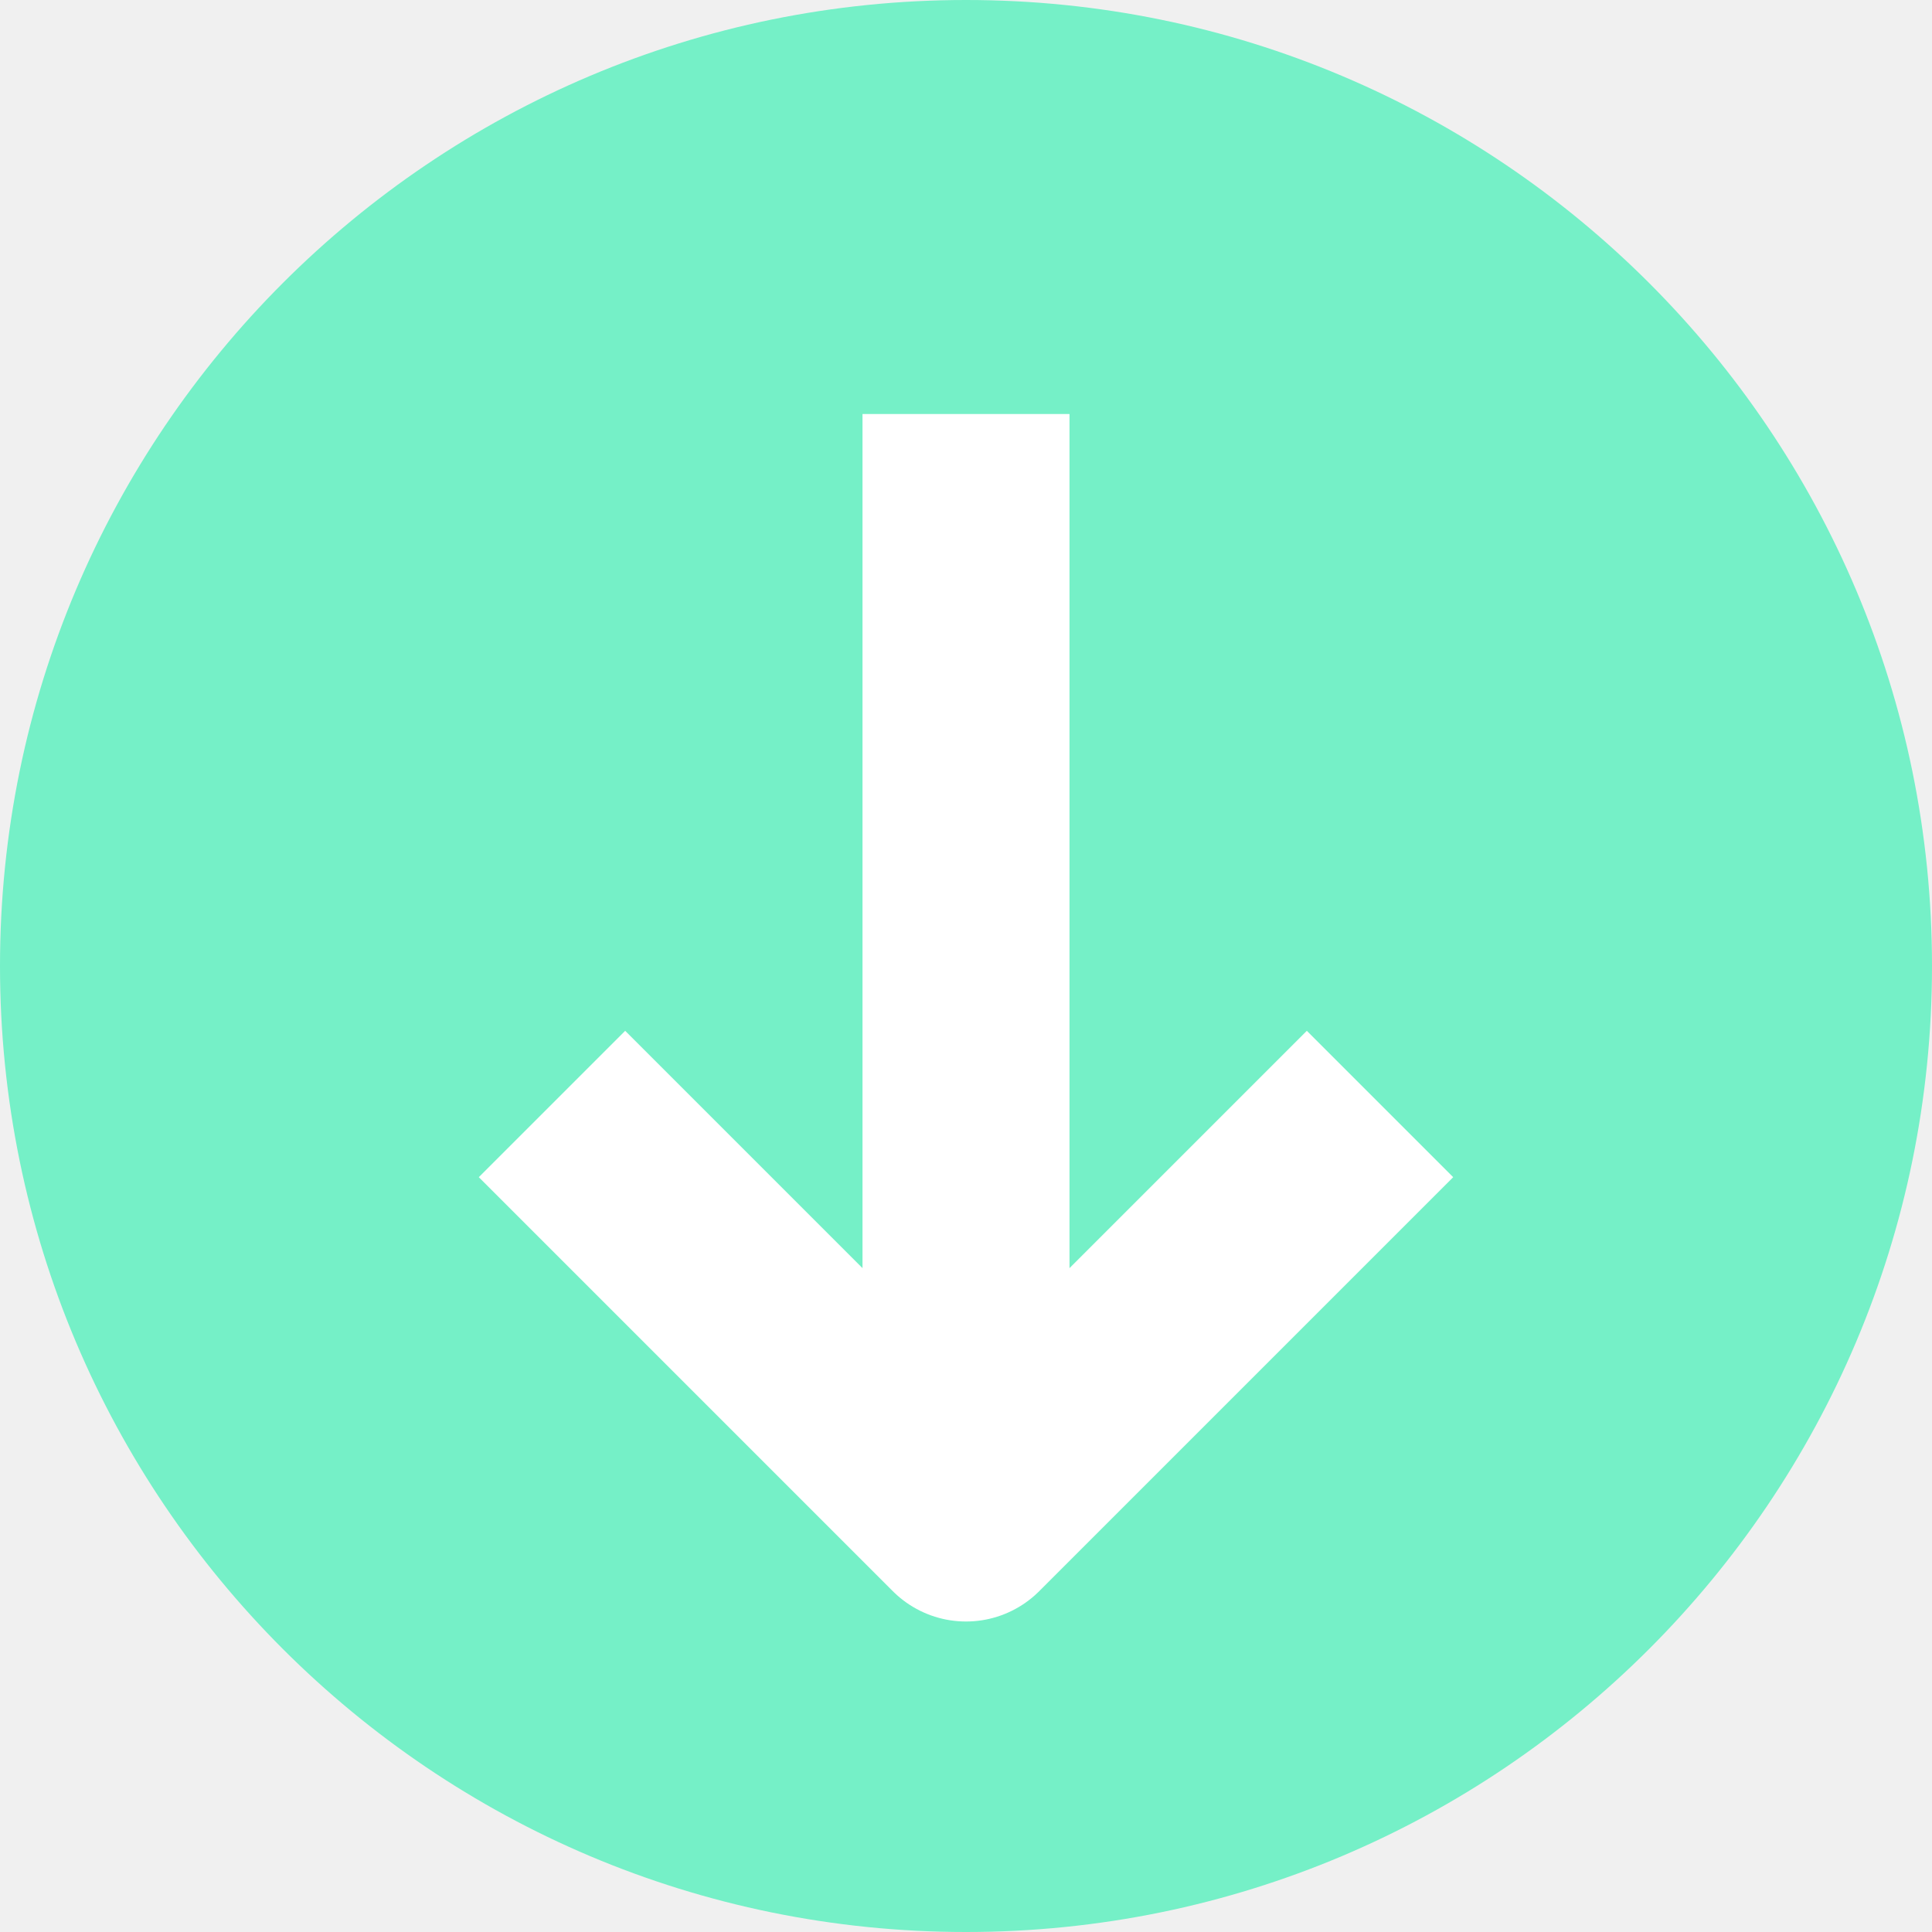
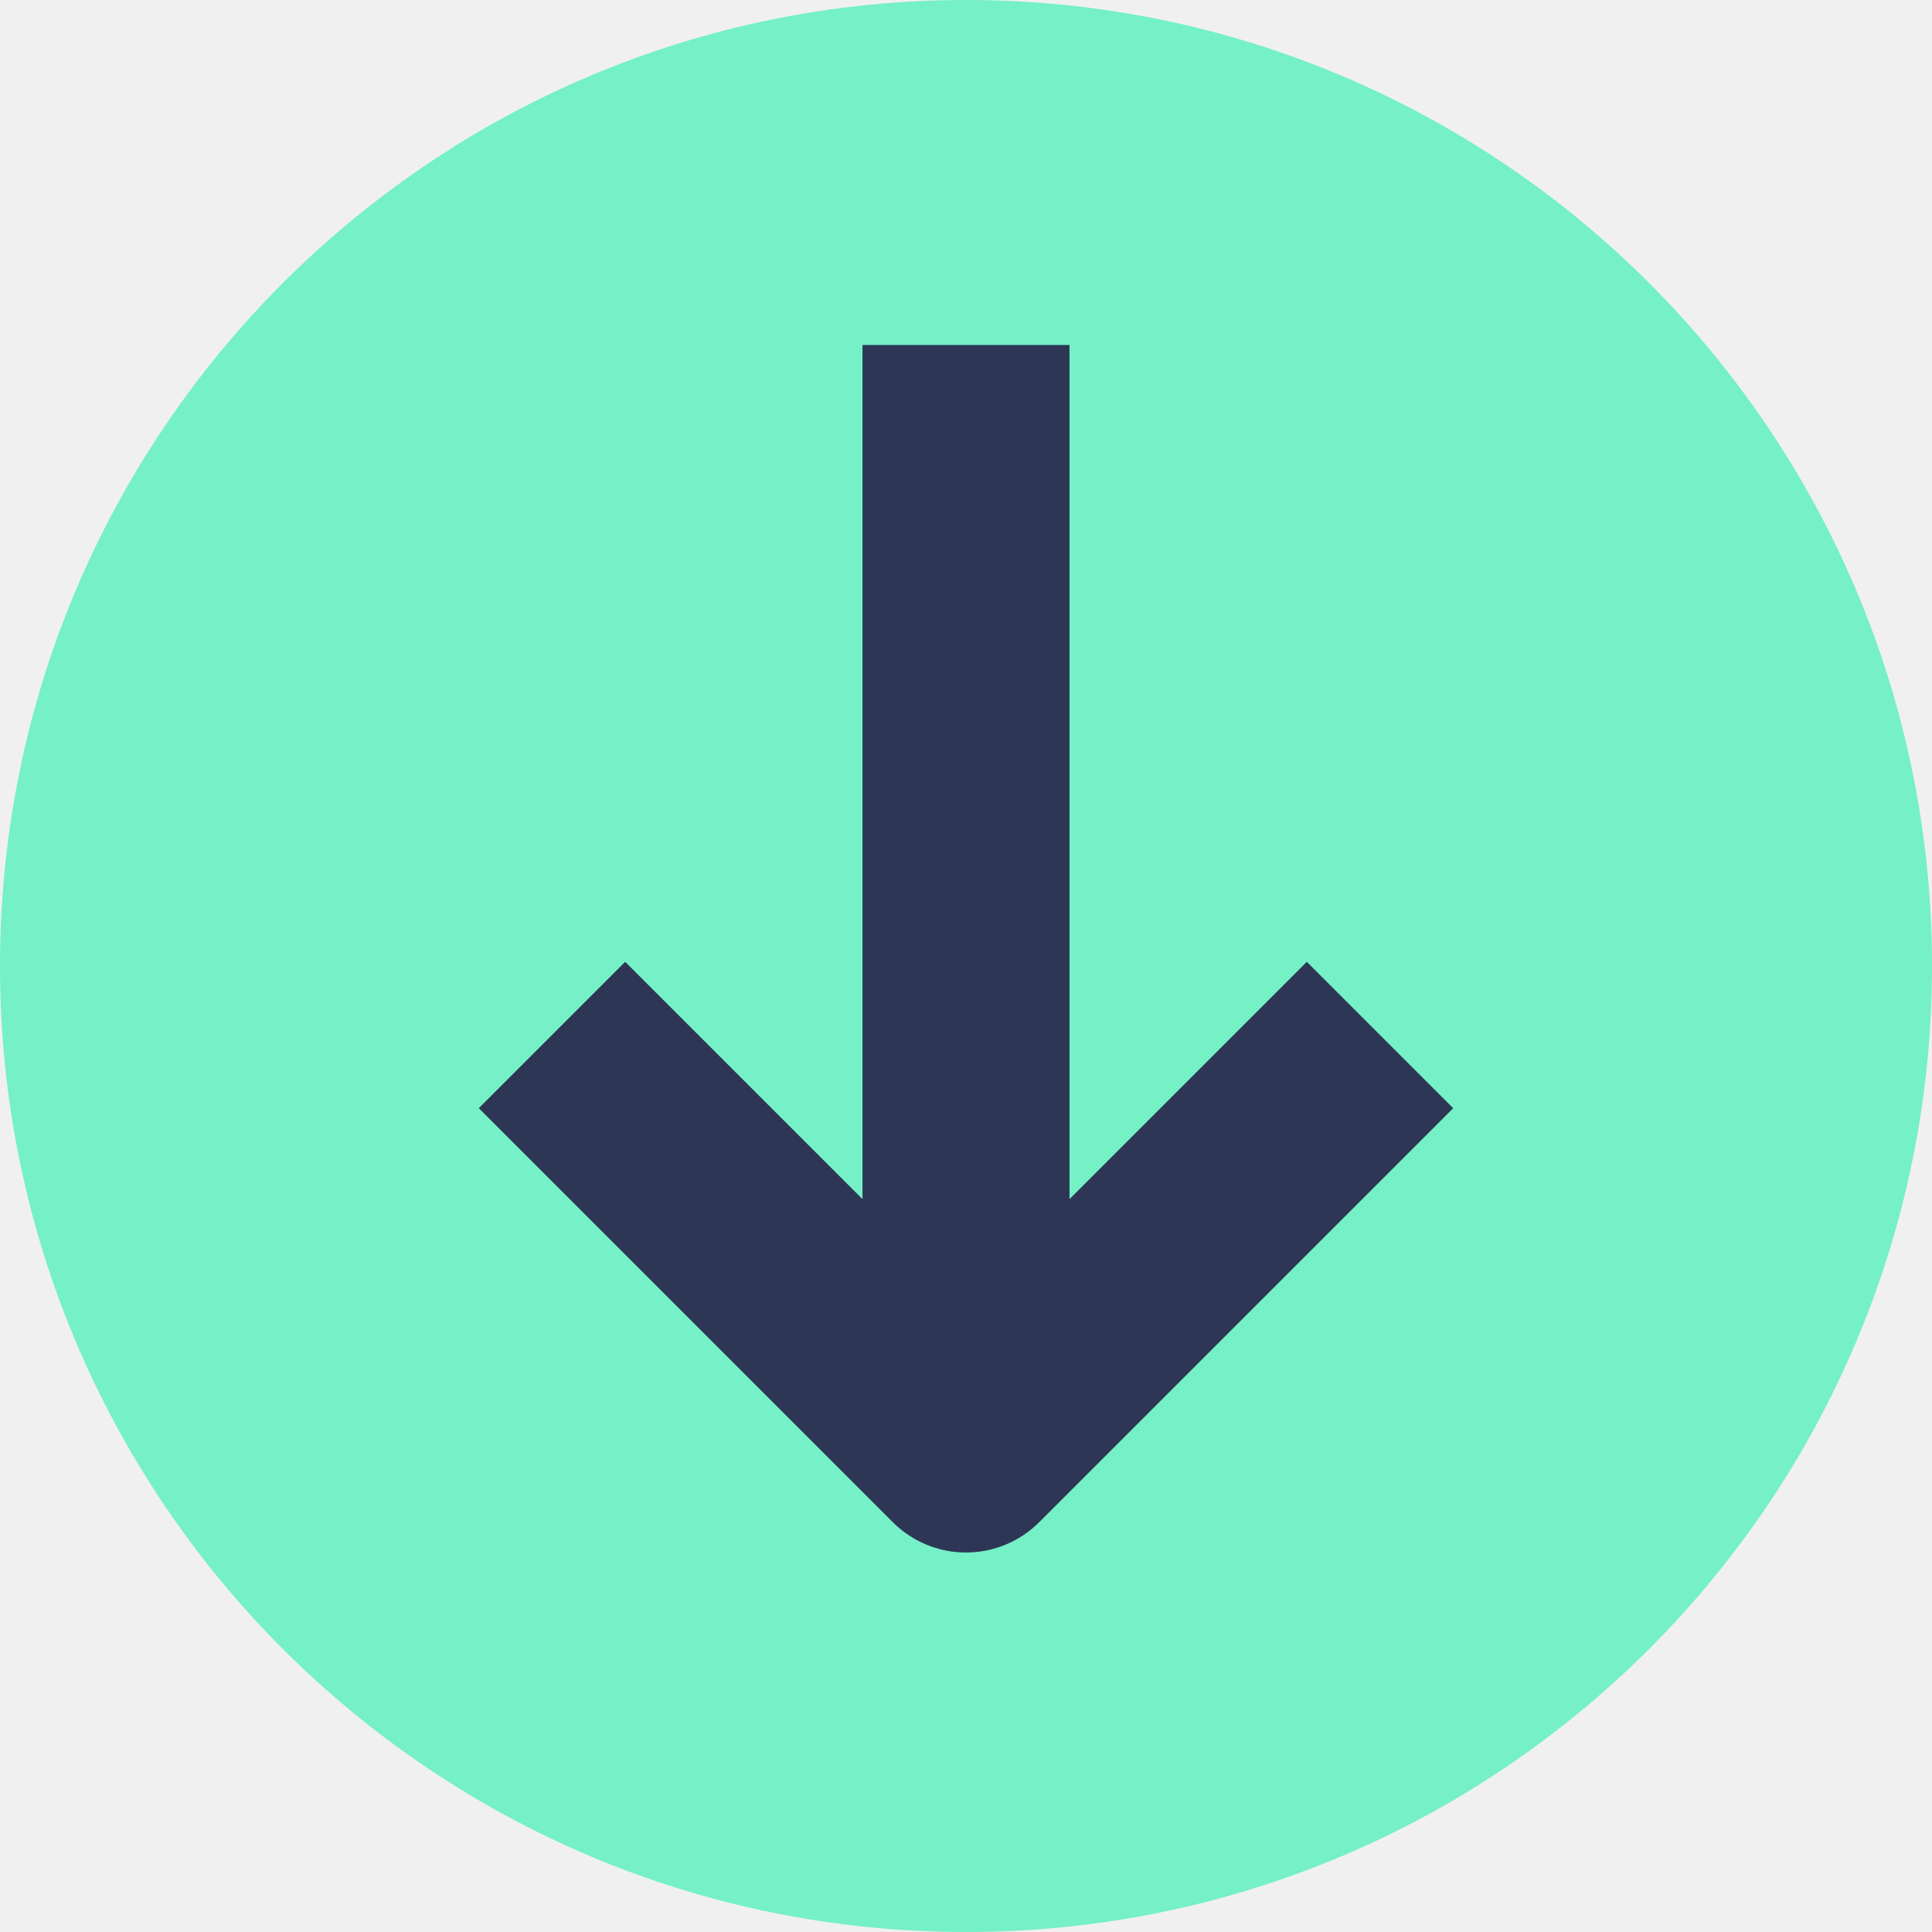
<svg xmlns="http://www.w3.org/2000/svg" width="14" height="14" viewBox="0 0 14 14" fill="none">
  <circle cx="7" cy="7" r="7" fill="#75F0C7" />
-   <path d="M4 8L7 11L10 8" stroke="white" stroke-width="1.5" stroke-linejoin="round" />
-   <path d="M7 3L7 10.5" stroke="white" stroke-width="1.5" stroke-linejoin="round" />
+   <path d="M4 7.5L7 10.5L10 7.5" stroke="#2D3755" stroke-width="1.5" stroke-linejoin="round" />
+   <path d="M7 10L7 2.5" stroke="#2D3755" stroke-width="1.5" stroke-linejoin="round" />
</svg>
